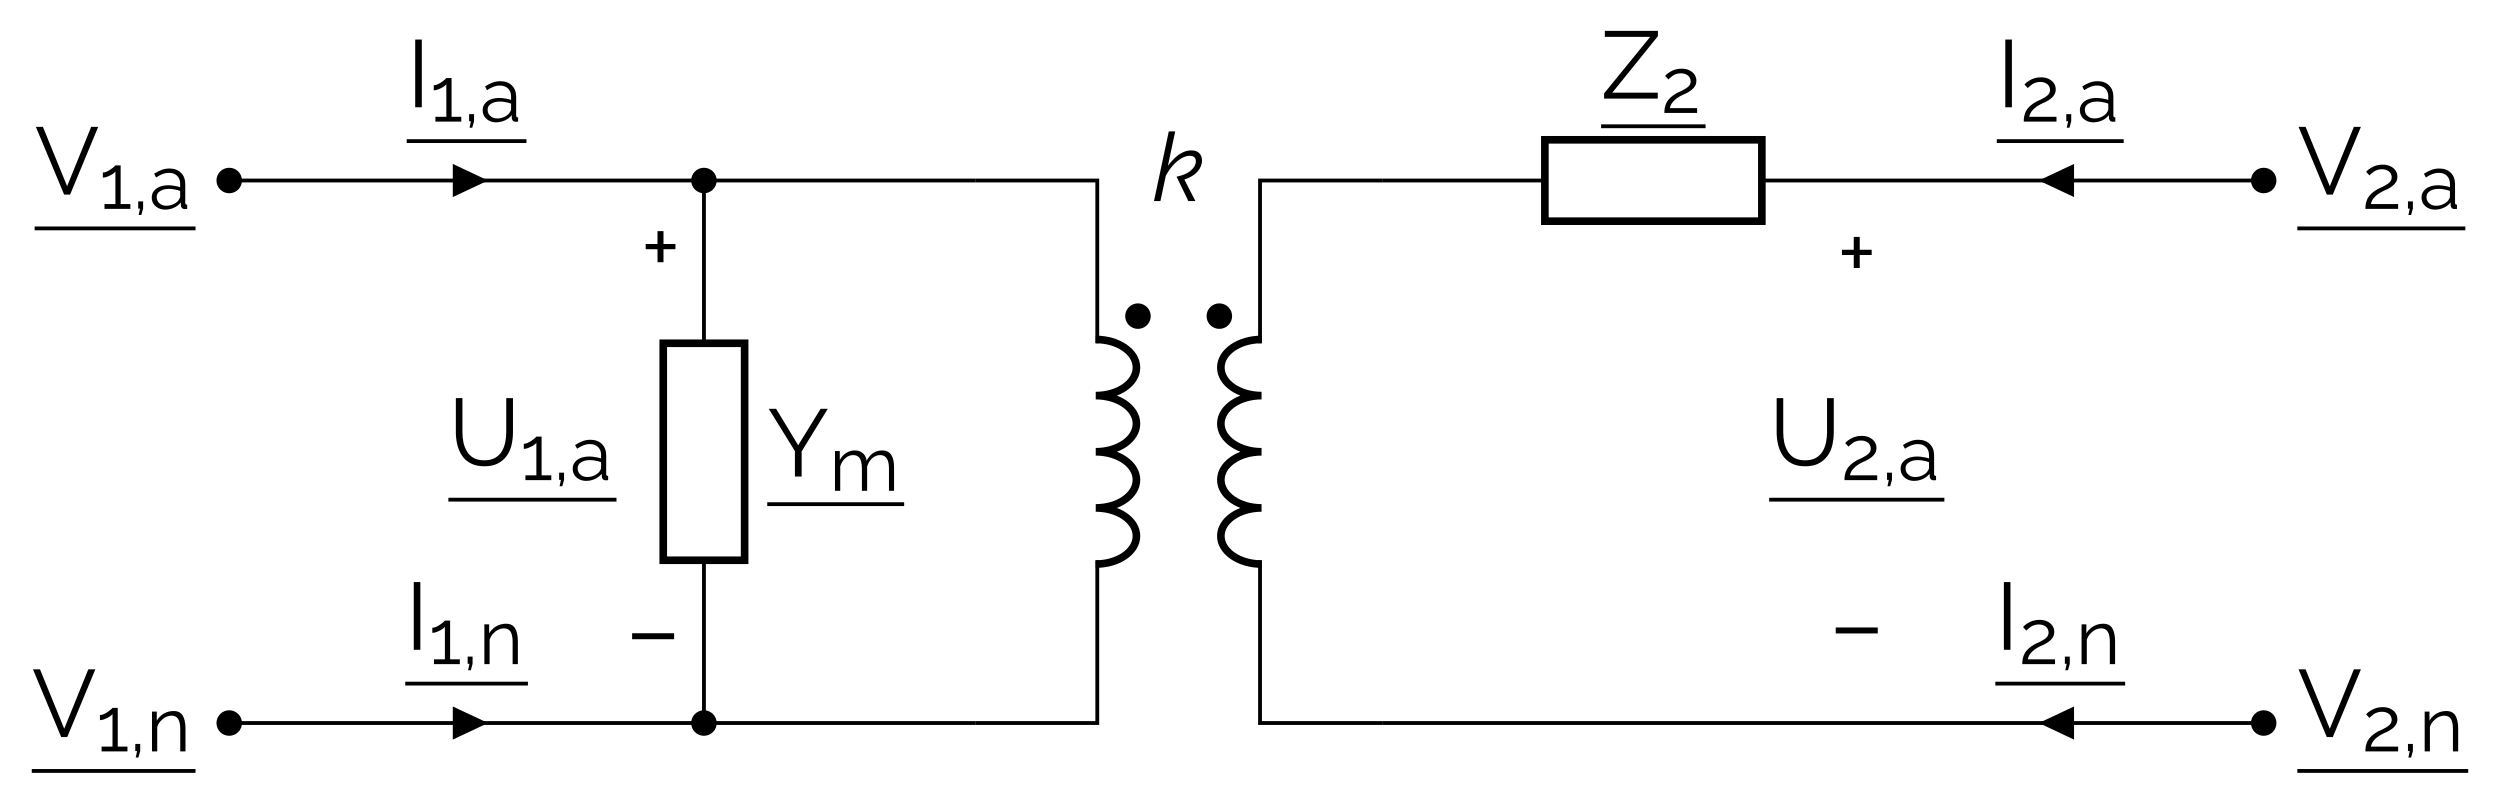
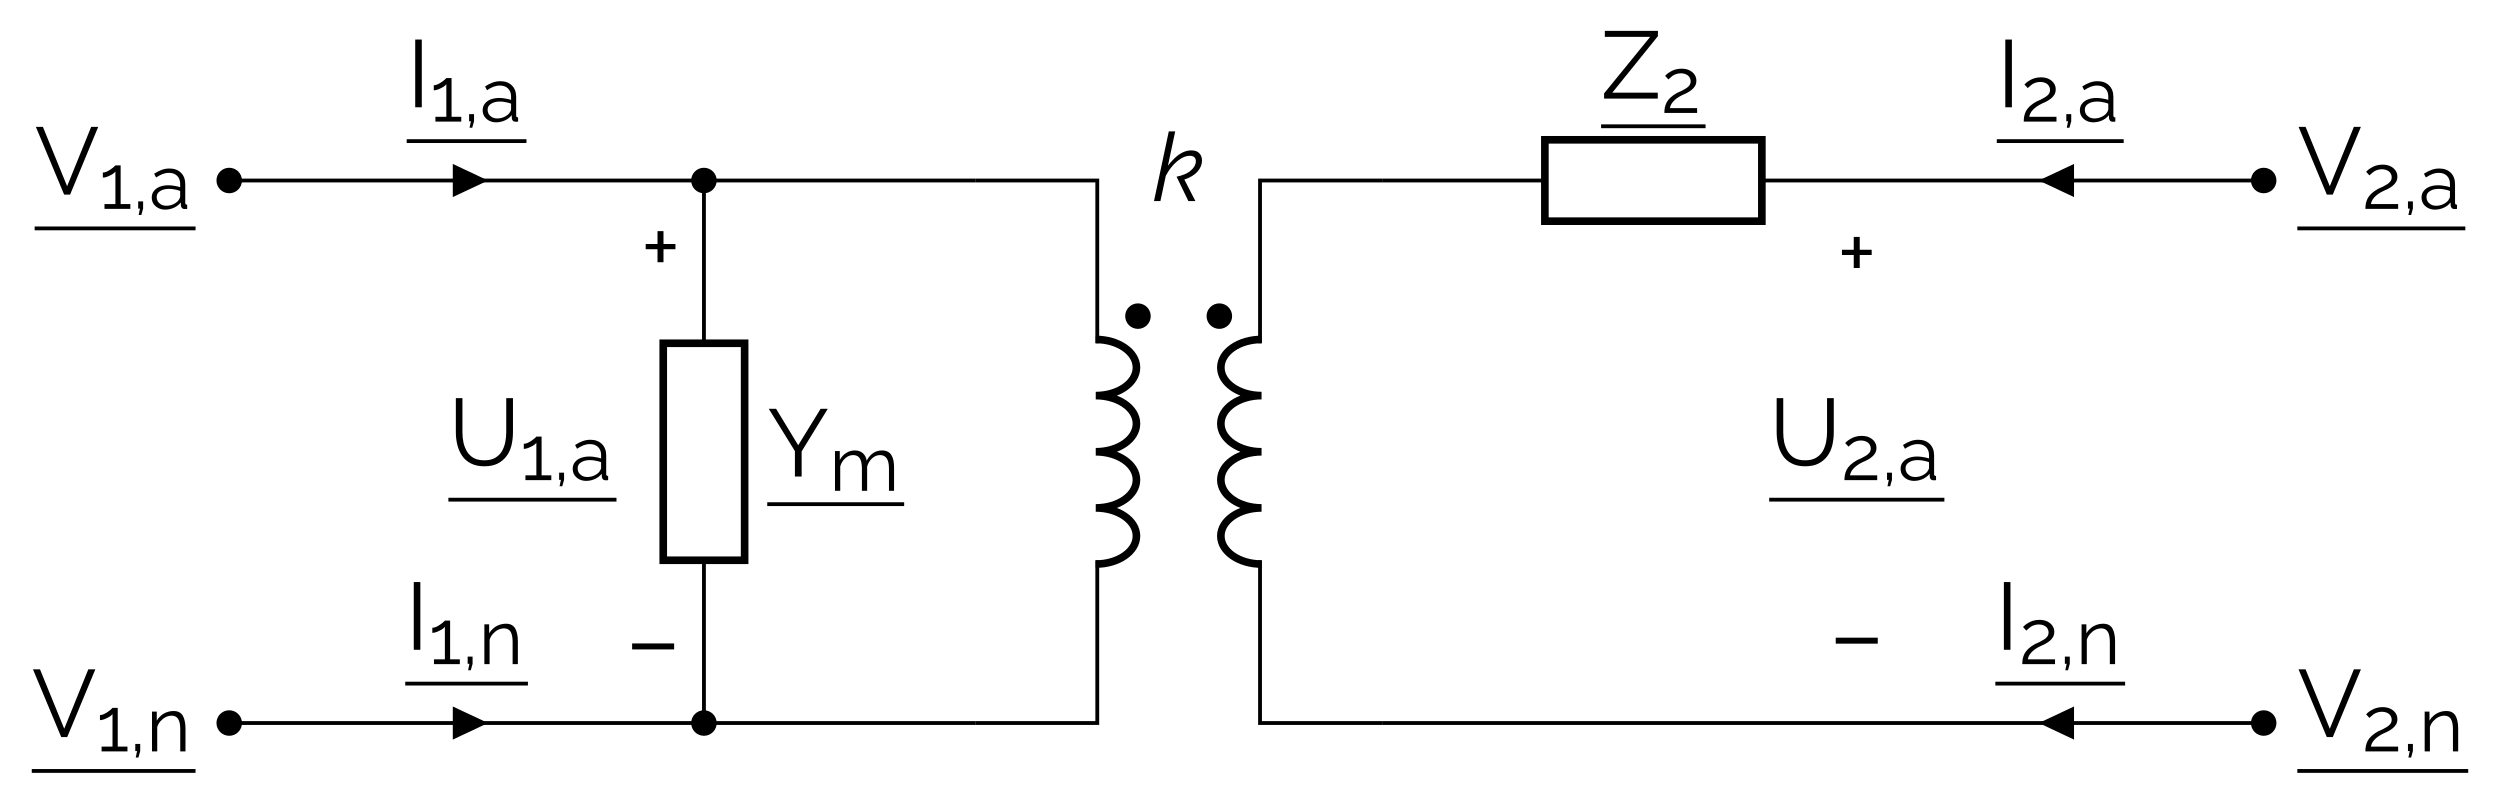
<svg xmlns="http://www.w3.org/2000/svg" xmlns:xlink="http://www.w3.org/1999/xlink" width="261.248pt" height="84.479pt" viewBox="0 0 261.248 84.479" version="1.1">
  <defs>
    <g>
      <symbol overflow="visible" id="glyph0-0">
        <path style="stroke:none;" d="M 5.562 -0.297 C 5.562 -0.098 5.453 0 5.234 0 L 0.766 0 C 0.66 0 0.586 -0.02 0.547 -0.062 C 0.516 -0.102 0.5 -0.164 0.5 -0.25 L 0.5 -6.844 C 0.5 -7 0.562 -7.078 0.688 -7.078 L 5.391 -7.078 C 5.504 -7.078 5.562 -7.008 5.562 -6.875 Z M 5.047 -0.734 L 5.047 -6.406 C 5.047 -6.52 4.992 -6.578 4.891 -6.578 L 1.172 -6.578 C 1.066 -6.578 1.016 -6.516 1.016 -6.391 L 1.016 -0.703 C 1.016 -0.641 1.031 -0.586 1.062 -0.547 C 1.094 -0.516 1.156 -0.5 1.25 -0.5 L 4.766 -0.5 C 4.953 -0.5 5.047 -0.578 5.047 -0.734 Z M 4.766 -0.281 L 0.703 -6.672 L 1.219 -6.938 L 5.359 -0.328 Z M 4.766 -0.281 " />
      </symbol>
      <symbol overflow="visible" id="glyph0-1">
        <path style="stroke:none;" d="M 2.453 -2.547 C 3.117 -2.68 3.617 -2.898 3.953 -3.203 C 4.297 -3.504 4.469 -3.82 4.469 -4.156 C 4.469 -4.352 4.41 -4.5 4.297 -4.594 C 4.18 -4.688 4.031 -4.734 3.844 -4.734 C 3.539 -4.734 3.227 -4.633 2.906 -4.438 C 2.582 -4.238 2.273 -3.969 1.984 -3.625 C 1.691 -3.281 1.438 -2.879 1.219 -2.422 L 1.422 -3.516 C 1.66 -3.859 1.914 -4.16 2.188 -4.422 C 2.457 -4.691 2.742 -4.906 3.047 -5.062 C 3.359 -5.219 3.676 -5.297 4 -5.297 C 4.375 -5.297 4.648 -5.195 4.828 -5 C 5.016 -4.812 5.109 -4.562 5.109 -4.25 C 5.109 -3.812 4.945 -3.414 4.625 -3.062 C 4.312 -2.719 3.859 -2.445 3.266 -2.25 L 4.422 0 L 3.688 0 Z M 1.641 -7.281 L 2.312 -7.281 L 0.766 0 L 0.094 0 Z M 1.641 -7.281 " />
      </symbol>
      <symbol overflow="visible" id="glyph1-0">
        <path style="stroke:none;" d="M 5.562 -0.297 C 5.562 -0.098 5.453 0 5.234 0 L 0.766 0 C 0.66 0 0.586 -0.02 0.547 -0.062 C 0.516 -0.102 0.5 -0.164 0.5 -0.25 L 0.5 -6.844 C 0.5 -7 0.562 -7.078 0.688 -7.078 L 5.391 -7.078 C 5.504 -7.078 5.562 -7.008 5.562 -6.875 Z M 5.047 -0.734 L 5.047 -6.406 C 5.047 -6.52 4.992 -6.578 4.891 -6.578 L 1.172 -6.578 C 1.066 -6.578 1.016 -6.516 1.016 -6.391 L 1.016 -0.703 C 1.016 -0.641 1.031 -0.586 1.062 -0.547 C 1.094 -0.516 1.156 -0.5 1.25 -0.5 L 4.766 -0.5 C 4.953 -0.5 5.047 -0.578 5.047 -0.734 Z M 4.766 -0.281 L 0.703 -6.672 L 1.219 -6.938 L 5.359 -0.328 Z M 4.766 -0.281 " />
      </symbol>
      <symbol overflow="visible" id="glyph1-1">
        <path style="stroke:none;" d="M 0.859 -7.078 L 3.391 -0.875 L 5.906 -7.078 L 6.641 -7.078 L 3.703 0 L 3.078 0 L 0.125 -7.078 Z M 0.859 -7.078 " />
      </symbol>
      <symbol overflow="visible" id="glyph1-2">
        <path style="stroke:none;" d="M 0.891 0 L 0.891 -7.078 L 1.578 -7.078 L 1.578 0 Z M 0.891 0 " />
      </symbol>
      <symbol overflow="visible" id="glyph1-3">
        <path style="stroke:none;" d="M 0.312 -0.547 L 5.125 -6.453 L 0.391 -6.453 L 0.391 -7.078 L 5.938 -7.078 L 5.938 -6.531 L 1.172 -0.625 L 5.922 -0.625 L 5.922 0 L 0.312 0 Z M 0.312 -0.547 " />
      </symbol>
      <symbol overflow="visible" id="glyph1-4">
        <path style="stroke:none;" d="M 0.922 -7.078 L 3.234 -3.266 L 5.578 -7.078 L 6.328 -7.078 L 3.594 -2.625 L 3.594 0 L 2.891 0 L 2.891 -2.656 L 0.156 -7.078 Z M 0.922 -7.078 " />
      </symbol>
      <symbol overflow="visible" id="glyph1-5">
        <path style="stroke:none;" d="M 3.625 -3.812 L 3.625 -3.266 L 2.375 -3.266 L 2.375 -1.906 L 1.75 -1.906 L 1.75 -3.266 L 0.516 -3.266 L 0.516 -3.812 L 1.75 -3.812 L 1.75 -5.156 L 2.375 -5.156 L 2.375 -3.812 Z M 3.625 -3.812 " />
      </symbol>
      <symbol overflow="visible" id="glyph1-6">
        <path style="stroke:none;" d="M 0.641 -2.406 L 0.641 -3.031 L 5.031 -3.031 L 5.031 -2.406 Z M 0.641 -2.406 " />
      </symbol>
      <symbol overflow="visible" id="glyph1-7">
        <path style="stroke:none;" d="M 3.766 0.047 C 3.211 0.047 2.742 -0.051 2.359 -0.25 C 1.973 -0.445 1.664 -0.711 1.438 -1.047 C 1.207 -1.391 1.039 -1.77 0.938 -2.188 C 0.832 -2.613 0.781 -3.055 0.781 -3.516 L 0.781 -7.078 L 1.469 -7.078 L 1.469 -3.516 C 1.469 -3.141 1.504 -2.773 1.578 -2.422 C 1.66 -2.078 1.785 -1.766 1.953 -1.484 C 2.129 -1.203 2.363 -0.977 2.656 -0.812 C 2.945 -0.656 3.316 -0.578 3.766 -0.578 C 4.211 -0.578 4.582 -0.66 4.875 -0.828 C 5.176 -1.004 5.41 -1.227 5.578 -1.5 C 5.742 -1.781 5.863 -2.094 5.938 -2.438 C 6.008 -2.789 6.047 -3.148 6.047 -3.516 L 6.047 -7.078 L 6.75 -7.078 L 6.75 -3.516 C 6.75 -3.035 6.695 -2.578 6.594 -2.141 C 6.488 -1.711 6.316 -1.336 6.078 -1.016 C 5.836 -0.691 5.523 -0.43 5.141 -0.234 C 4.766 -0.047 4.305 0.047 3.766 0.047 Z M 3.766 0.047 " />
      </symbol>
      <symbol overflow="visible" id="glyph2-0">
        <path style="stroke:none;" d="M 4.453 -0.234 C 4.453 -0.078 4.363 0 4.188 0 L 0.609 0 C 0.523 0 0.469 -0.016 0.438 -0.047 C 0.406 -0.078 0.391 -0.129 0.391 -0.203 L 0.391 -5.469 C 0.391 -5.594 0.441 -5.656 0.547 -5.656 L 4.297 -5.656 C 4.398 -5.656 4.453 -5.598 4.453 -5.484 Z M 4.031 -0.594 L 4.031 -5.109 C 4.031 -5.211 3.988 -5.266 3.906 -5.266 L 0.938 -5.266 C 0.852 -5.266 0.812 -5.211 0.812 -5.109 L 0.812 -0.562 C 0.812 -0.508 0.82 -0.469 0.844 -0.438 C 0.875 -0.406 0.926 -0.391 1 -0.391 L 3.812 -0.391 C 3.957 -0.391 4.031 -0.457 4.031 -0.594 Z M 3.812 -0.219 L 0.562 -5.328 L 0.984 -5.547 L 4.281 -0.266 Z M 3.812 -0.219 " />
      </symbol>
      <symbol overflow="visible" id="glyph2-1">
        <path style="stroke:none;" d="M 3.234 -0.5 L 3.234 0 L 0.531 0 L 0.531 -0.5 L 1.672 -0.5 L 1.672 -3.906 C 1.629 -3.844 1.555 -3.77 1.453 -3.688 C 1.348 -3.613 1.227 -3.547 1.094 -3.484 C 0.969 -3.422 0.844 -3.367 0.719 -3.328 C 0.594 -3.285 0.473 -3.266 0.359 -3.266 L 0.359 -3.797 C 0.484 -3.797 0.617 -3.828 0.766 -3.891 C 0.91 -3.961 1.047 -4.039 1.172 -4.125 C 1.305 -4.219 1.422 -4.305 1.516 -4.391 C 1.609 -4.473 1.66 -4.523 1.672 -4.547 L 2.219 -4.547 L 2.219 -0.5 Z M 3.234 -0.5 " />
      </symbol>
      <symbol overflow="visible" id="glyph2-2">
        <path style="stroke:none;" d="M 0.688 0.641 L 0.828 -0.031 L 0.641 -0.031 L 0.641 -0.781 L 1.156 -0.781 L 1.156 -0.031 L 0.969 0.641 Z M 0.688 0.641 " />
      </symbol>
      <symbol overflow="visible" id="glyph2-3">
        <path style="stroke:none;" d="M 0.266 -1.188 C 0.266 -1.445 0.336 -1.672 0.484 -1.859 C 0.629 -2.055 0.832 -2.207 1.094 -2.312 C 1.363 -2.414 1.672 -2.469 2.016 -2.469 C 2.211 -2.469 2.422 -2.445 2.641 -2.406 C 2.859 -2.375 3.055 -2.328 3.234 -2.266 L 3.234 -2.625 C 3.234 -2.969 3.129 -3.242 2.922 -3.453 C 2.711 -3.66 2.426 -3.766 2.062 -3.766 C 1.832 -3.766 1.609 -3.723 1.391 -3.641 C 1.18 -3.555 0.957 -3.438 0.719 -3.281 L 0.516 -3.672 C 0.785 -3.848 1.051 -3.984 1.312 -4.078 C 1.57 -4.172 1.836 -4.219 2.109 -4.219 C 2.617 -4.219 3.02 -4.07 3.312 -3.781 C 3.613 -3.488 3.766 -3.086 3.766 -2.578 L 3.766 -0.656 C 3.766 -0.582 3.781 -0.523 3.812 -0.484 C 3.844 -0.453 3.895 -0.438 3.969 -0.438 L 3.969 0 C 3.906 0.008 3.852 0.016 3.812 0.016 C 3.77 0.023 3.738 0.023 3.719 0.016 C 3.582 0.016 3.477 -0.023 3.406 -0.109 C 3.344 -0.191 3.312 -0.273 3.312 -0.359 L 3.297 -0.672 C 3.109 -0.43 2.863 -0.242 2.562 -0.109 C 2.27 0.016 1.973 0.078 1.672 0.078 C 1.398 0.078 1.156 0.02 0.938 -0.094 C 0.727 -0.207 0.562 -0.359 0.438 -0.547 C 0.32 -0.742 0.266 -0.957 0.266 -1.188 Z M 3.047 -0.875 C 3.098 -0.945 3.141 -1.016 3.172 -1.078 C 3.211 -1.148 3.234 -1.219 3.234 -1.281 L 3.234 -1.875 C 3.047 -1.945 2.852 -2 2.656 -2.031 C 2.469 -2.07 2.273 -2.094 2.078 -2.094 C 1.691 -2.094 1.379 -2.016 1.141 -1.859 C 0.898 -1.711 0.781 -1.504 0.781 -1.234 C 0.781 -1.078 0.816 -0.93 0.891 -0.797 C 0.973 -0.66 1.094 -0.547 1.25 -0.453 C 1.406 -0.367 1.586 -0.328 1.797 -0.328 C 2.055 -0.328 2.297 -0.379 2.516 -0.484 C 2.742 -0.586 2.922 -0.719 3.047 -0.875 Z M 3.047 -0.875 " />
      </symbol>
      <symbol overflow="visible" id="glyph2-4">
        <path style="stroke:none;" d="M 4.094 0 L 3.547 0 L 3.547 -2.312 C 3.547 -2.801 3.473 -3.16 3.328 -3.391 C 3.18 -3.617 2.957 -3.734 2.656 -3.734 C 2.438 -3.734 2.223 -3.68 2.016 -3.578 C 1.816 -3.473 1.641 -3.332 1.484 -3.156 C 1.328 -2.977 1.211 -2.773 1.141 -2.547 L 1.141 0 L 0.594 0 L 0.594 -4.156 L 1.094 -4.156 L 1.094 -3.219 C 1.207 -3.414 1.352 -3.586 1.531 -3.734 C 1.707 -3.891 1.91 -4.008 2.141 -4.094 C 2.367 -4.176 2.609 -4.219 2.859 -4.219 C 3.086 -4.219 3.281 -4.176 3.438 -4.094 C 3.594 -4.008 3.719 -3.891 3.812 -3.734 C 3.906 -3.578 3.973 -3.391 4.016 -3.172 C 4.066 -2.953 4.094 -2.707 4.094 -2.438 Z M 4.094 0 " />
      </symbol>
      <symbol overflow="visible" id="glyph2-5">
        <path style="stroke:none;" d="M 0.344 0 C 0.344 -0.176 0.359 -0.359 0.391 -0.547 C 0.43 -0.734 0.492 -0.914 0.578 -1.094 C 0.672 -1.27 0.805 -1.441 0.984 -1.609 C 1.16 -1.773 1.391 -1.938 1.672 -2.094 C 1.828 -2.164 1.988 -2.238 2.156 -2.312 C 2.32 -2.395 2.477 -2.484 2.625 -2.578 C 2.77 -2.672 2.883 -2.773 2.969 -2.891 C 3.051 -3.016 3.094 -3.16 3.094 -3.328 C 3.094 -3.453 3.055 -3.578 2.984 -3.703 C 2.91 -3.836 2.797 -3.941 2.641 -4.016 C 2.484 -4.098 2.285 -4.141 2.047 -4.141 C 1.879 -4.141 1.723 -4.113 1.578 -4.062 C 1.441 -4.02 1.32 -3.961 1.219 -3.891 C 1.113 -3.816 1.023 -3.742 0.953 -3.672 C 0.879 -3.598 0.816 -3.539 0.766 -3.5 L 0.422 -3.875 C 0.453 -3.906 0.508 -3.961 0.594 -4.047 C 0.688 -4.129 0.805 -4.211 0.953 -4.297 C 1.098 -4.391 1.27 -4.469 1.469 -4.531 C 1.676 -4.594 1.898 -4.625 2.141 -4.625 C 2.461 -4.625 2.738 -4.566 2.969 -4.453 C 3.195 -4.336 3.375 -4.188 3.5 -4 C 3.625 -3.812 3.688 -3.602 3.688 -3.375 C 3.688 -3.156 3.641 -2.969 3.547 -2.812 C 3.453 -2.656 3.332 -2.52 3.188 -2.406 C 3.039 -2.289 2.891 -2.191 2.734 -2.109 C 2.578 -2.023 2.43 -1.957 2.297 -1.906 C 2.047 -1.789 1.836 -1.672 1.672 -1.547 C 1.504 -1.43 1.367 -1.312 1.266 -1.188 C 1.16 -1.07 1.082 -0.957 1.031 -0.844 C 0.977 -0.727 0.941 -0.613 0.922 -0.5 L 3.766 -0.5 L 3.766 0 Z M 0.344 0 " />
      </symbol>
      <symbol overflow="visible" id="glyph2-6">
        <path style="stroke:none;" d="M 6.766 0 L 6.234 0 L 6.234 -2.312 C 6.234 -2.801 6.156 -3.16 6 -3.391 C 5.844 -3.617 5.613 -3.734 5.312 -3.734 C 5 -3.734 4.719 -3.617 4.469 -3.391 C 4.227 -3.172 4.055 -2.883 3.953 -2.531 L 3.953 0 L 3.406 0 L 3.406 -2.312 C 3.406 -2.801 3.332 -3.16 3.188 -3.391 C 3.039 -3.617 2.812 -3.734 2.5 -3.734 C 2.195 -3.734 1.922 -3.625 1.672 -3.406 C 1.422 -3.188 1.242 -2.898 1.141 -2.547 L 1.141 0 L 0.594 0 L 0.594 -4.156 L 1.094 -4.156 L 1.094 -3.219 C 1.27 -3.539 1.492 -3.785 1.766 -3.953 C 2.035 -4.129 2.336 -4.219 2.672 -4.219 C 3.023 -4.219 3.305 -4.117 3.516 -3.922 C 3.723 -3.734 3.852 -3.477 3.906 -3.156 C 4.094 -3.508 4.32 -3.773 4.594 -3.953 C 4.863 -4.129 5.164 -4.219 5.5 -4.219 C 5.738 -4.219 5.938 -4.176 6.094 -4.094 C 6.258 -4.008 6.391 -3.891 6.484 -3.734 C 6.586 -3.578 6.66 -3.391 6.703 -3.172 C 6.742 -2.953 6.766 -2.707 6.766 -2.438 Z M 6.766 0 " />
      </symbol>
    </g>
    <clipPath id="clip1">
      <path d="M 0 0 L 261.246 0 L 261.246 84.48 L 0 84.48 Z M 0 0 " />
    </clipPath>
  </defs>
  <g id="surface1">
    <g clip-path="url(#clip1)" clip-rule="nonzero">
      <path style=" stroke:none;fill-rule:nonzero;fill:rgb(100%,100%,100%);fill-opacity:1;" d="M 0 84.48 L 0 0 L 261.25 0 L 261.25 84.48 Z M 0 84.48 " />
    </g>
    <path style="fill:none;stroke-width:0.797;stroke-linecap:butt;stroke-linejoin:bevel;stroke:rgb(0%,0%,0%);stroke-opacity:1;stroke-miterlimit:10;" d="M 90.55 40.083 C 92.898 40.083 94.804 38.771 94.804 37.15 C 94.804 35.529 92.898 34.216 90.55 34.216 C 92.898 34.216 94.804 32.9 94.804 31.283 C 94.804 29.661 92.898 28.345 90.55 28.345 C 92.898 28.345 94.804 27.033 94.804 25.411 C 94.804 23.79 92.898 22.478 90.55 22.478 C 92.898 22.478 94.804 21.165 94.804 19.544 C 94.804 17.923 92.898 16.611 90.55 16.611 " transform="matrix(1,0,0,-1,23.954,75.556)" />
    <path style="fill:none;stroke-width:0.797;stroke-linecap:butt;stroke-linejoin:bevel;stroke:rgb(0%,0%,0%);stroke-opacity:1;stroke-miterlimit:10;" d="M 107.878 16.611 C 105.53 16.611 103.624 17.923 103.624 19.544 C 103.624 21.165 105.53 22.478 107.878 22.478 C 105.53 22.478 103.624 23.79 103.624 25.411 C 103.624 27.033 105.53 28.345 107.878 28.345 C 105.53 28.345 103.624 29.661 103.624 31.283 C 103.624 32.9 105.53 34.216 107.878 34.216 C 105.53 34.216 103.624 35.529 103.624 37.15 C 103.624 38.771 105.53 40.083 107.878 40.083 " transform="matrix(1,0,0,-1,23.954,75.556)" />
    <path style="fill:none;stroke-width:0.399;stroke-linecap:butt;stroke-linejoin:miter;stroke:rgb(0%,0%,0%);stroke-opacity:1;stroke-miterlimit:10;" d="M 77.952 56.693 L 90.71 56.693 L 90.71 39.685 M 90.71 17.009 L 90.71 0.001 L 77.952 0.001 M 120.476 56.693 L 107.718 56.693 L 107.718 39.685 M 107.718 17.009 L 107.718 0.001 L 120.476 0.001 " transform="matrix(1,0,0,-1,23.954,75.556)" />
    <g style="fill:rgb(0%,0%,0%);fill-opacity:1;">
      <use xlink:href="#glyph0-1" x="120.497" y="21.012" />
    </g>
    <path style="fill-rule:nonzero;fill:rgb(0%,0%,0%);fill-opacity:1;stroke-width:0.399;stroke-linecap:butt;stroke-linejoin:miter;stroke:rgb(0%,0%,0%);stroke-opacity:1;stroke-miterlimit:10;" d="M 96.097 42.521 C 96.097 43.146 95.589 43.654 94.96 43.654 C 94.335 43.654 93.827 43.146 93.827 42.521 C 93.827 41.896 94.335 41.388 94.96 41.388 C 95.589 41.388 96.097 41.896 96.097 42.521 Z M 96.097 42.521 " transform="matrix(1,0,0,-1,23.954,75.556)" />
    <path style="fill-rule:nonzero;fill:rgb(0%,0%,0%);fill-opacity:1;stroke-width:0.399;stroke-linecap:butt;stroke-linejoin:miter;stroke:rgb(0%,0%,0%);stroke-opacity:1;stroke-miterlimit:10;" d="M 104.601 42.521 C 104.601 43.146 104.093 43.654 103.464 43.654 C 102.839 43.654 102.331 43.146 102.331 42.521 C 102.331 41.896 102.839 41.388 103.464 41.388 C 104.093 41.388 104.601 41.896 104.601 42.521 Z M 104.601 42.521 " transform="matrix(1,0,0,-1,23.954,75.556)" />
    <g style="fill:rgb(0%,0%,0%);fill-opacity:1;">
      <use xlink:href="#glyph1-1" x="3.623" y="20.333" />
    </g>
    <g style="fill:rgb(0%,0%,0%);fill-opacity:1;">
      <use xlink:href="#glyph2-1" x="10.388" y="21.828" />
      <use xlink:href="#glyph2-2" x="13.799" y="21.828" />
      <use xlink:href="#glyph2-3" x="15.592" y="21.828" />
    </g>
    <path style="fill:none;stroke-width:0.398;stroke-linecap:butt;stroke-linejoin:miter;stroke:rgb(0%,0%,0%);stroke-opacity:1;stroke-miterlimit:10;" d="M -0.002 0.001 L 16.811 0.001 " transform="matrix(1,0,0,-1,3.623,23.868)" />
    <g style="fill:rgb(0%,0%,0%);fill-opacity:1;">
      <use xlink:href="#glyph1-1" x="3.321" y="77.026" />
    </g>
    <g style="fill:rgb(0%,0%,0%);fill-opacity:1;">
      <use xlink:href="#glyph2-1" x="10.085" y="78.52" />
      <use xlink:href="#glyph2-2" x="13.496" y="78.52" />
      <use xlink:href="#glyph2-4" x="15.289" y="78.52" />
    </g>
    <path style="fill:none;stroke-width:0.398;stroke-linecap:butt;stroke-linejoin:miter;stroke:rgb(0%,0%,0%);stroke-opacity:1;stroke-miterlimit:10;" d="M -0.001 -0.002 L 17.113 -0.002 " transform="matrix(1,0,0,-1,3.321,80.561)" />
    <g style="fill:rgb(0%,0%,0%);fill-opacity:1;">
      <use xlink:href="#glyph1-1" x="240.072" y="20.333" />
    </g>
    <g style="fill:rgb(0%,0%,0%);fill-opacity:1;">
      <use xlink:href="#glyph2-5" x="246.837" y="21.828" />
      <use xlink:href="#glyph2-2" x="250.989" y="21.828" />
      <use xlink:href="#glyph2-3" x="252.783" y="21.828" />
    </g>
    <path style="fill:none;stroke-width:0.398;stroke-linecap:butt;stroke-linejoin:miter;stroke:rgb(0%,0%,0%);stroke-opacity:1;stroke-miterlimit:10;" d="M -0.002 0.001 L 17.553 0.001 " transform="matrix(1,0,0,-1,240.072,23.868)" />
    <g style="fill:rgb(0%,0%,0%);fill-opacity:1;">
      <use xlink:href="#glyph1-1" x="240.072" y="77.026" />
    </g>
    <g style="fill:rgb(0%,0%,0%);fill-opacity:1;">
      <use xlink:href="#glyph2-5" x="246.837" y="78.52" />
      <use xlink:href="#glyph2-2" x="250.989" y="78.52" />
      <use xlink:href="#glyph2-4" x="252.783" y="78.52" />
    </g>
    <path style="fill:none;stroke-width:0.398;stroke-linecap:butt;stroke-linejoin:miter;stroke:rgb(0%,0%,0%);stroke-opacity:1;stroke-miterlimit:10;" d="M -0.002 -0.002 L 17.854 -0.002 " transform="matrix(1,0,0,-1,240.072,80.561)" />
    <path style="fill:none;stroke-width:0.399;stroke-linecap:butt;stroke-linejoin:miter;stroke:rgb(0%,0%,0%);stroke-opacity:1;stroke-miterlimit:10;" d="M -0.001 56.693 L 24.804 56.693 M 24.804 56.693 L 63.78 56.693 M 63.78 56.693 L 77.952 56.693 " transform="matrix(1,0,0,-1,23.954,75.556)" />
    <path style="fill-rule:nonzero;fill:rgb(0%,0%,0%);fill-opacity:1;stroke-width:0.399;stroke-linecap:butt;stroke-linejoin:miter;stroke:rgb(0%,0%,0%);stroke-opacity:1;stroke-miterlimit:10;" d="M 1.132 56.693 C 1.132 57.322 0.628 57.826 -0.001 57.826 C -0.626 57.826 -1.134 57.322 -1.134 56.693 C -1.134 56.068 -0.626 55.56 -0.001 55.56 C 0.628 55.56 1.132 56.068 1.132 56.693 Z M 1.132 56.693 " transform="matrix(1,0,0,-1,23.954,75.556)" />
    <path style="fill-rule:nonzero;fill:rgb(0%,0%,0%);fill-opacity:1;stroke-width:0.399;stroke-linecap:butt;stroke-linejoin:miter;stroke:rgb(0%,0%,0%);stroke-opacity:1;stroke-miterlimit:10;" d="M 50.741 56.693 C 50.741 57.322 50.233 57.826 49.608 57.826 C 48.98 57.826 48.472 57.322 48.472 56.693 C 48.472 56.068 48.98 55.56 49.608 55.56 C 50.233 55.56 50.741 56.068 50.741 56.693 Z M 50.741 56.693 " transform="matrix(1,0,0,-1,23.954,75.556)" />
    <path style="fill-rule:nonzero;fill:rgb(0%,0%,0%);fill-opacity:1;stroke-width:0.399;stroke-linecap:butt;stroke-linejoin:miter;stroke:rgb(0%,0%,0%);stroke-opacity:1;stroke-miterlimit:10;" d="M 23.562 56.693 L 23.562 55.275 L 26.573 56.693 L 23.562 58.111 Z M 23.562 56.693 " transform="matrix(1,0,0,-1,23.954,75.556)" />
    <g style="fill:rgb(0%,0%,0%);fill-opacity:1;">
      <use xlink:href="#glyph1-2" x="42.499" y="11.211" />
    </g>
    <g style="fill:rgb(0%,0%,0%);fill-opacity:1;">
      <use xlink:href="#glyph2-1" x="44.969" y="12.705" />
      <use xlink:href="#glyph2-2" x="48.38" y="12.705" />
      <use xlink:href="#glyph2-3" x="50.173" y="12.705" />
    </g>
    <path style="fill:none;stroke-width:0.398;stroke-linecap:butt;stroke-linejoin:miter;stroke:rgb(0%,0%,0%);stroke-opacity:1;stroke-miterlimit:10;" d="M 0.001 -0.001 L 12.517 -0.001 " transform="matrix(1,0,0,-1,42.499,14.745)" />
    <path style="fill:none;stroke-width:0.399;stroke-linecap:butt;stroke-linejoin:miter;stroke:rgb(0%,0%,0%);stroke-opacity:1;stroke-miterlimit:10;" d="M 120.476 56.693 L 137.483 56.693 M 160.159 56.693 L 191.343 56.693 M 191.343 56.693 L 212.601 56.693 " transform="matrix(1,0,0,-1,23.954,75.556)" />
    <path style="fill:none;stroke-width:0.797;stroke-linecap:butt;stroke-linejoin:miter;stroke:rgb(0%,0%,0%);stroke-opacity:1;stroke-miterlimit:10;" d="M 137.483 60.947 L 160.159 60.947 L 160.159 52.443 L 137.483 52.443 Z M 137.483 60.947 " transform="matrix(1,0,0,-1,23.954,75.556)" />
    <g style="fill:rgb(0%,0%,0%);fill-opacity:1;">
      <use xlink:href="#glyph1-3" x="167.314" y="10.307" />
    </g>
    <g style="fill:rgb(0%,0%,0%);fill-opacity:1;">
      <use xlink:href="#glyph2-5" x="173.581" y="11.802" />
    </g>
    <path style="fill:none;stroke-width:0.398;stroke-linecap:butt;stroke-linejoin:miter;stroke:rgb(0%,0%,0%);stroke-opacity:1;stroke-miterlimit:10;" d="M -0.002 0.002 L 10.916 0.002 " transform="matrix(1,0,0,-1,167.314,13.197)" />
    <path style="fill-rule:nonzero;fill:rgb(0%,0%,0%);fill-opacity:1;stroke-width:0.399;stroke-linecap:butt;stroke-linejoin:miter;stroke:rgb(0%,0%,0%);stroke-opacity:1;stroke-miterlimit:10;" d="M 213.733 56.693 C 213.733 57.322 213.226 57.826 212.601 57.826 C 211.976 57.826 211.468 57.322 211.468 56.693 C 211.468 56.068 211.976 55.56 212.601 55.56 C 213.226 55.56 213.733 56.068 213.733 56.693 Z M 213.733 56.693 " transform="matrix(1,0,0,-1,23.954,75.556)" />
    <path style="fill-rule:nonzero;fill:rgb(0%,0%,0%);fill-opacity:1;stroke-width:0.399;stroke-linecap:butt;stroke-linejoin:miter;stroke:rgb(0%,0%,0%);stroke-opacity:1;stroke-miterlimit:10;" d="M 192.581 56.693 L 192.581 58.111 L 189.569 56.693 L 192.581 55.275 Z M 192.581 56.693 " transform="matrix(1,0,0,-1,23.954,75.556)" />
    <g style="fill:rgb(0%,0%,0%);fill-opacity:1;">
      <use xlink:href="#glyph1-2" x="208.663" y="11.211" />
    </g>
    <g style="fill:rgb(0%,0%,0%);fill-opacity:1;">
      <use xlink:href="#glyph2-5" x="211.134" y="12.705" />
      <use xlink:href="#glyph2-2" x="215.286" y="12.705" />
      <use xlink:href="#glyph2-3" x="217.08" y="12.705" />
    </g>
    <path style="fill:none;stroke-width:0.398;stroke-linecap:butt;stroke-linejoin:miter;stroke:rgb(0%,0%,0%);stroke-opacity:1;stroke-miterlimit:10;" d="M 0.001 -0.001 L 13.259 -0.001 " transform="matrix(1,0,0,-1,208.663,14.745)" />
    <path style="fill:none;stroke-width:0.399;stroke-linecap:butt;stroke-linejoin:miter;stroke:rgb(0%,0%,0%);stroke-opacity:1;stroke-miterlimit:10;" d="M -0.001 0.001 L 24.804 0.001 M 24.804 0.001 L 63.78 0.001 M 63.78 0.001 L 77.952 0.001 " transform="matrix(1,0,0,-1,23.954,75.556)" />
    <path style="fill-rule:nonzero;fill:rgb(0%,0%,0%);fill-opacity:1;stroke-width:0.399;stroke-linecap:butt;stroke-linejoin:miter;stroke:rgb(0%,0%,0%);stroke-opacity:1;stroke-miterlimit:10;" d="M 1.132 0.001 C 1.132 0.626 0.628 1.134 -0.001 1.134 C -0.626 1.134 -1.134 0.626 -1.134 0.001 C -1.134 -0.628 -0.626 -1.135 -0.001 -1.135 C 0.628 -1.135 1.132 -0.628 1.132 0.001 Z M 1.132 0.001 " transform="matrix(1,0,0,-1,23.954,75.556)" />
    <path style="fill-rule:nonzero;fill:rgb(0%,0%,0%);fill-opacity:1;stroke-width:0.399;stroke-linecap:butt;stroke-linejoin:miter;stroke:rgb(0%,0%,0%);stroke-opacity:1;stroke-miterlimit:10;" d="M 50.741 0.001 C 50.741 0.626 50.233 1.134 49.608 1.134 C 48.98 1.134 48.472 0.626 48.472 0.001 C 48.472 -0.628 48.98 -1.135 49.608 -1.135 C 50.233 -1.135 50.741 -0.628 50.741 0.001 Z M 50.741 0.001 " transform="matrix(1,0,0,-1,23.954,75.556)" />
    <path style="fill-rule:nonzero;fill:rgb(0%,0%,0%);fill-opacity:1;stroke-width:0.399;stroke-linecap:butt;stroke-linejoin:miter;stroke:rgb(0%,0%,0%);stroke-opacity:1;stroke-miterlimit:10;" d="M 23.562 0.001 L 23.562 -1.417 L 26.573 0.001 L 23.562 1.415 Z M 23.562 0.001 " transform="matrix(1,0,0,-1,23.954,75.556)" />
    <g style="fill:rgb(0%,0%,0%);fill-opacity:1;">
      <use xlink:href="#glyph1-2" x="42.347" y="67.903" />
    </g>
    <g style="fill:rgb(0%,0%,0%);fill-opacity:1;">
      <use xlink:href="#glyph2-1" x="44.818" y="69.398" />
      <use xlink:href="#glyph2-2" x="48.229" y="69.398" />
      <use xlink:href="#glyph2-4" x="50.022" y="69.398" />
    </g>
    <path style="fill:none;stroke-width:0.398;stroke-linecap:butt;stroke-linejoin:miter;stroke:rgb(0%,0%,0%);stroke-opacity:1;stroke-miterlimit:10;" d="M 0.001 0.001 L 12.821 0.001 " transform="matrix(1,0,0,-1,42.347,71.438)" />
    <path style="fill:none;stroke-width:0.399;stroke-linecap:butt;stroke-linejoin:miter;stroke:rgb(0%,0%,0%);stroke-opacity:1;stroke-miterlimit:10;" d="M 120.476 0.001 L 145.276 0.001 M 145.276 0.001 L 191.343 0.001 M 191.343 0.001 L 212.601 0.001 " transform="matrix(1,0,0,-1,23.954,75.556)" />
    <path style="fill-rule:nonzero;fill:rgb(0%,0%,0%);fill-opacity:1;stroke-width:0.399;stroke-linecap:butt;stroke-linejoin:miter;stroke:rgb(0%,0%,0%);stroke-opacity:1;stroke-miterlimit:10;" d="M 213.733 0.001 C 213.733 0.626 213.226 1.134 212.601 1.134 C 211.976 1.134 211.468 0.626 211.468 0.001 C 211.468 -0.628 211.976 -1.135 212.601 -1.135 C 213.226 -1.135 213.733 -0.628 213.733 0.001 Z M 213.733 0.001 " transform="matrix(1,0,0,-1,23.954,75.556)" />
    <path style="fill-rule:nonzero;fill:rgb(0%,0%,0%);fill-opacity:1;stroke-width:0.399;stroke-linecap:butt;stroke-linejoin:miter;stroke:rgb(0%,0%,0%);stroke-opacity:1;stroke-miterlimit:10;" d="M 192.581 0.001 L 192.581 1.415 L 189.569 0.001 L 192.581 -1.417 Z M 192.581 0.001 " transform="matrix(1,0,0,-1,23.954,75.556)" />
    <g style="fill:rgb(0%,0%,0%);fill-opacity:1;">
      <use xlink:href="#glyph1-2" x="208.512" y="67.903" />
    </g>
    <g style="fill:rgb(0%,0%,0%);fill-opacity:1;">
      <use xlink:href="#glyph2-5" x="210.983" y="69.398" />
      <use xlink:href="#glyph2-2" x="215.135" y="69.398" />
      <use xlink:href="#glyph2-4" x="216.929" y="69.398" />
    </g>
    <path style="fill:none;stroke-width:0.398;stroke-linecap:butt;stroke-linejoin:miter;stroke:rgb(0%,0%,0%);stroke-opacity:1;stroke-miterlimit:10;" d="M -0 0.001 L 13.562 0.001 " transform="matrix(1,0,0,-1,208.512,71.438)" />
    <path style="fill:none;stroke-width:0.399;stroke-linecap:butt;stroke-linejoin:miter;stroke:rgb(0%,0%,0%);stroke-opacity:1;stroke-miterlimit:10;" d="M 49.608 56.693 L 49.608 39.685 M 49.608 17.009 L 49.608 0.001 " transform="matrix(1,0,0,-1,23.954,75.556)" />
    <path style="fill:none;stroke-width:0.797;stroke-linecap:butt;stroke-linejoin:miter;stroke:rgb(0%,0%,0%);stroke-opacity:1;stroke-miterlimit:10;" d="M 45.355 17.009 L 45.355 39.685 L 53.858 39.685 L 53.858 17.009 Z M 45.355 17.009 " transform="matrix(1,0,0,-1,23.954,75.556)" />
    <g style="fill:rgb(0%,0%,0%);fill-opacity:1;">
      <use xlink:href="#glyph1-4" x="80.177" y="49.794" />
    </g>
    <g style="fill:rgb(0%,0%,0%);fill-opacity:1;">
      <use xlink:href="#glyph2-6" x="86.662" y="51.289" />
    </g>
    <path style="fill:none;stroke-width:0.398;stroke-linecap:butt;stroke-linejoin:miter;stroke:rgb(0%,0%,0%);stroke-opacity:1;stroke-miterlimit:10;" d="M -0.001 -0.001 L 14.307 -0.001 " transform="matrix(1,0,0,-1,80.177,52.683)" />
    <g style="fill:rgb(0%,0%,0%);fill-opacity:1;">
      <use xlink:href="#glyph1-5" x="66.959" y="29.309" />
    </g>
    <g style="fill:rgb(0%,0%,0%);fill-opacity:1;">
-       <use xlink:href="#glyph1-6" x="65.415" y="69.204" />
+       <use xlink:href="#glyph1-6" x="65.415" y="70.27" />
    </g>
    <g style="fill:rgb(0%,0%,0%);fill-opacity:1;">
      <use xlink:href="#glyph1-7" x="46.855" y="48.68" />
    </g>
    <g style="fill:rgb(0%,0%,0%);fill-opacity:1;">
      <use xlink:href="#glyph2-1" x="54.377" y="50.174" />
      <use xlink:href="#glyph2-2" x="57.788" y="50.174" />
      <use xlink:href="#glyph2-3" x="59.581" y="50.174" />
    </g>
    <path style="fill:none;stroke-width:0.398;stroke-linecap:butt;stroke-linejoin:miter;stroke:rgb(0%,0%,0%);stroke-opacity:1;stroke-miterlimit:10;" d="M 0 -0.001 L 17.567 -0.001 " transform="matrix(1,0,0,-1,46.855,52.214)" />
    <g style="fill:rgb(0%,0%,0%);fill-opacity:1;">
      <use xlink:href="#glyph1-5" x="191.965" y="29.912" />
    </g>
    <g style="fill:rgb(0%,0%,0%);fill-opacity:1;">
-       <use xlink:href="#glyph1-6" x="191.193" y="68.601" />
+       <use xlink:href="#glyph1-6" x="191.193" y="69.667" />
    </g>
    <g style="fill:rgb(0%,0%,0%);fill-opacity:1;">
      <use xlink:href="#glyph1-7" x="184.878" y="48.68" />
    </g>
    <g style="fill:rgb(0%,0%,0%);fill-opacity:1;">
      <use xlink:href="#glyph2-5" x="192.4" y="50.174" />
      <use xlink:href="#glyph2-2" x="196.552" y="50.174" />
      <use xlink:href="#glyph2-3" x="198.346" y="50.174" />
    </g>
    <path style="fill:none;stroke-width:0.398;stroke-linecap:butt;stroke-linejoin:miter;stroke:rgb(0%,0%,0%);stroke-opacity:1;stroke-miterlimit:10;" d="M 0.001 -0.001 L 18.309 -0.001 " transform="matrix(1,0,0,-1,184.878,52.214)" />
  </g>
</svg>
